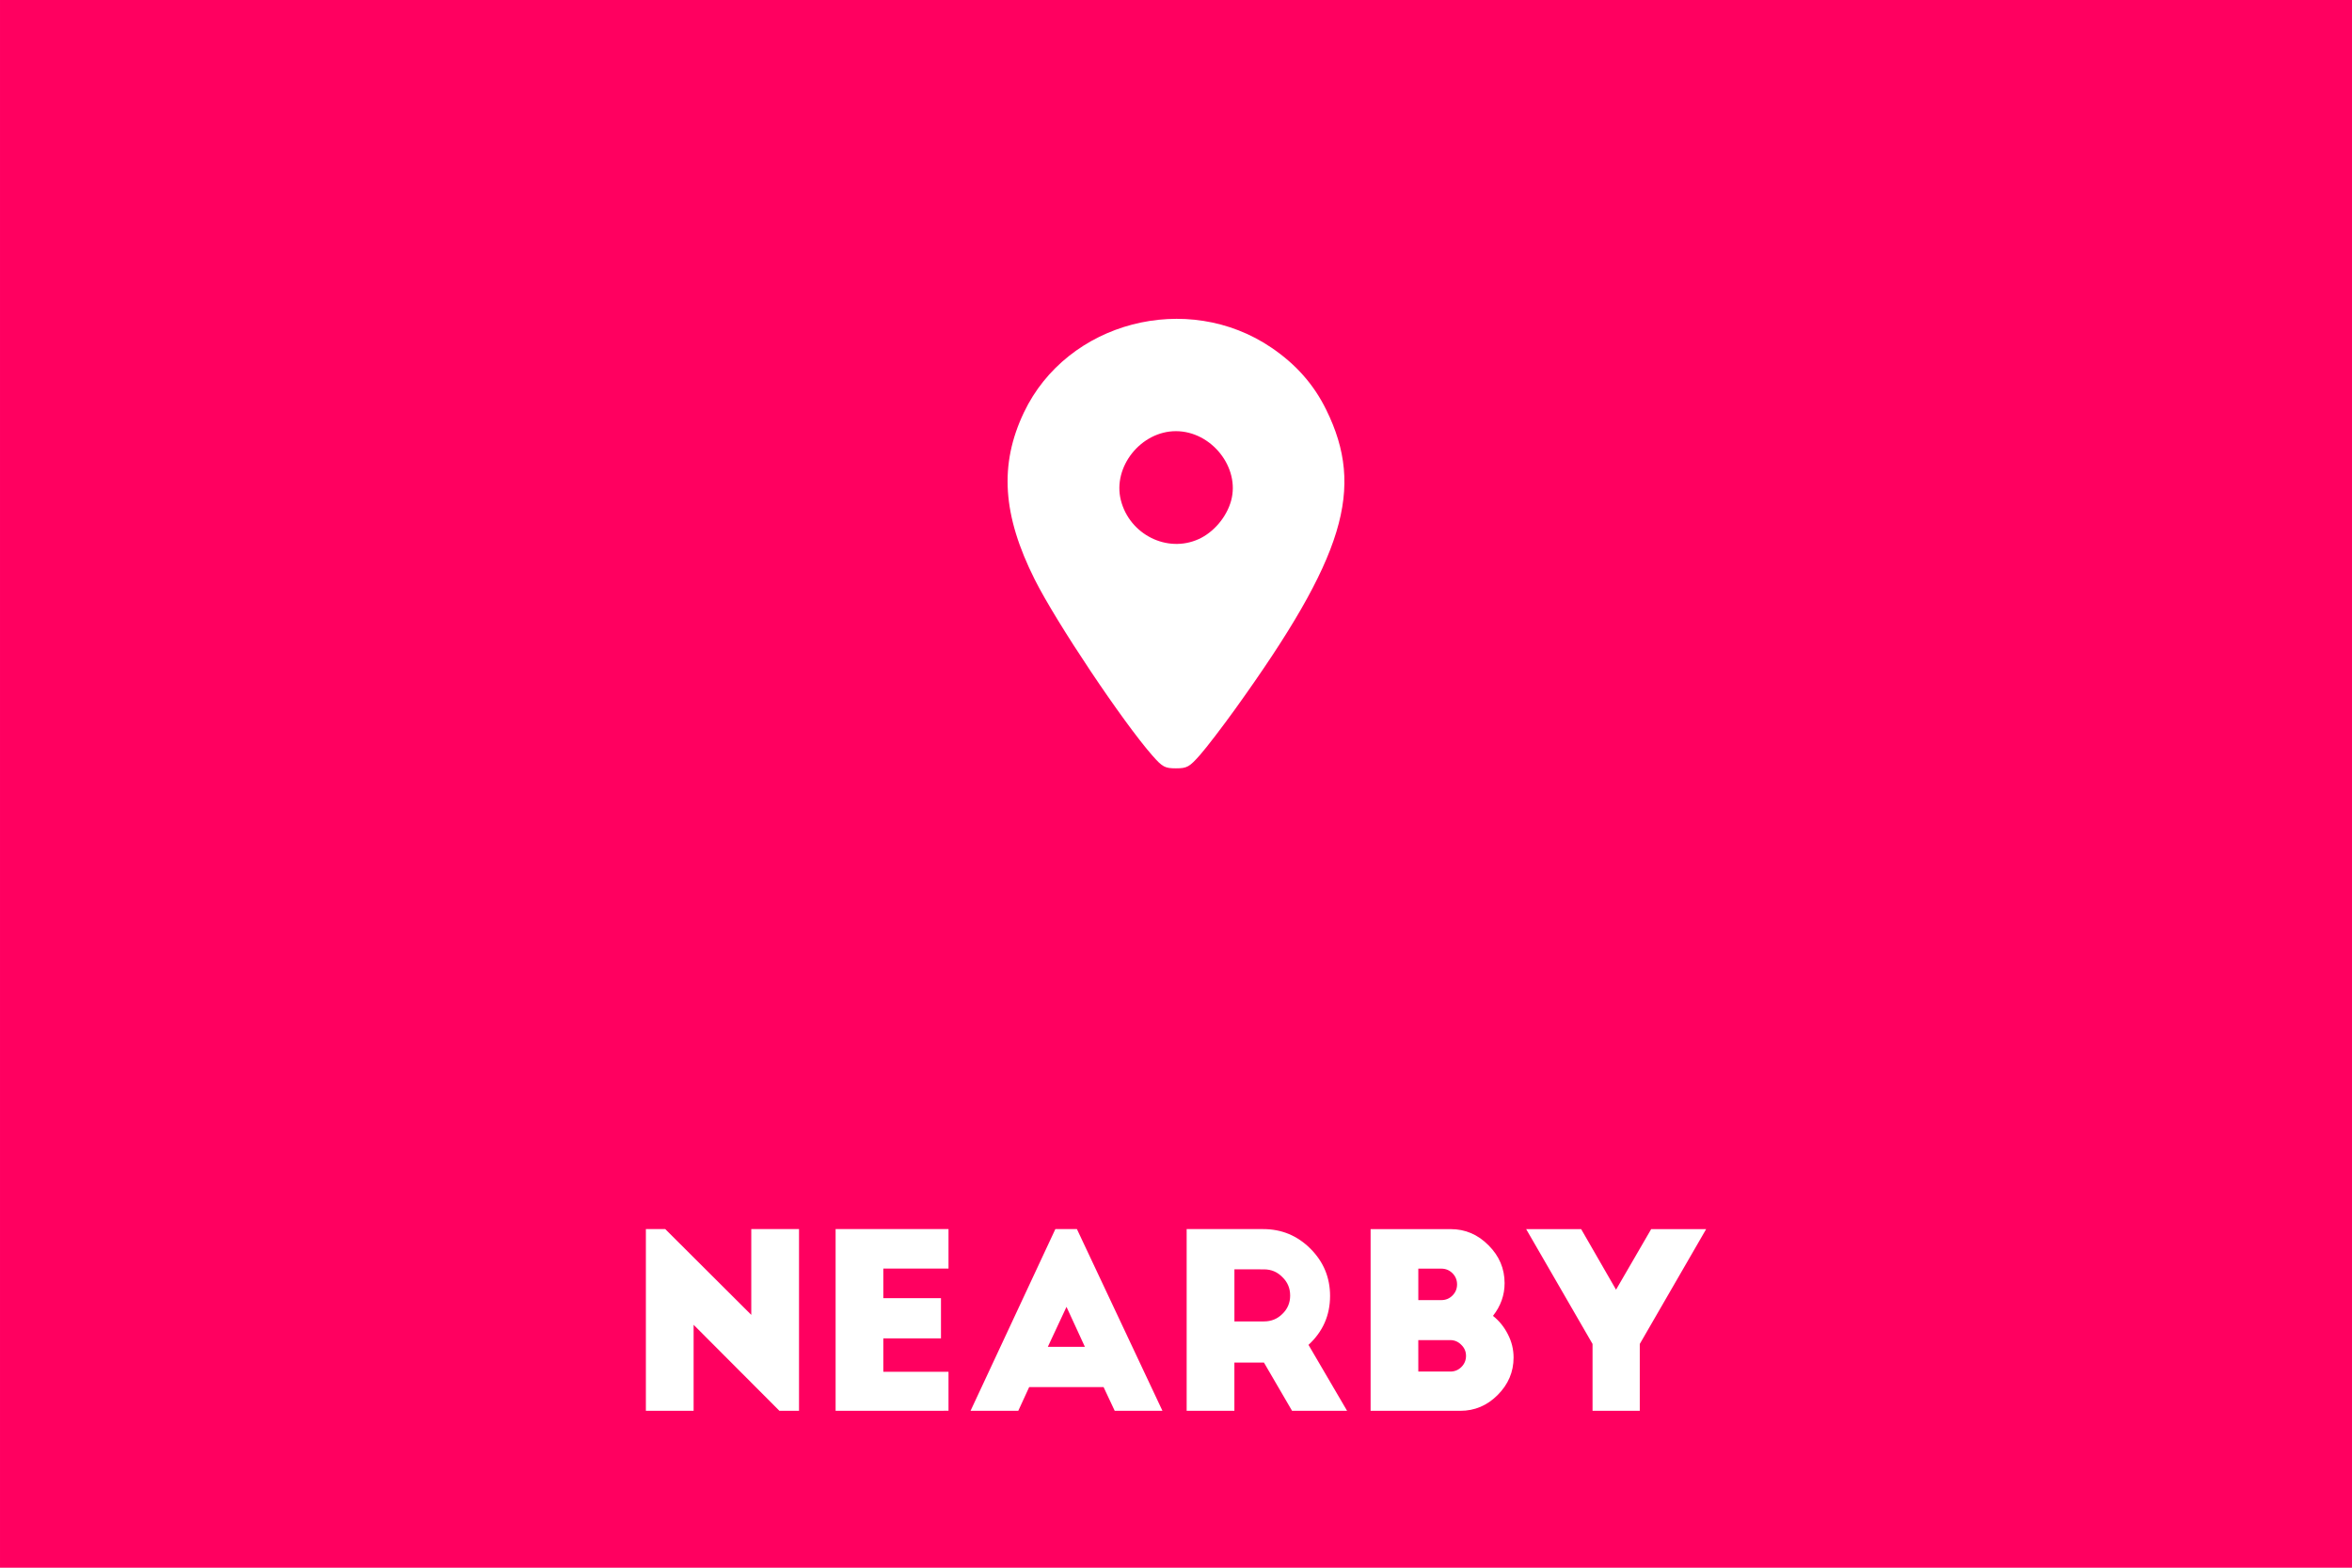
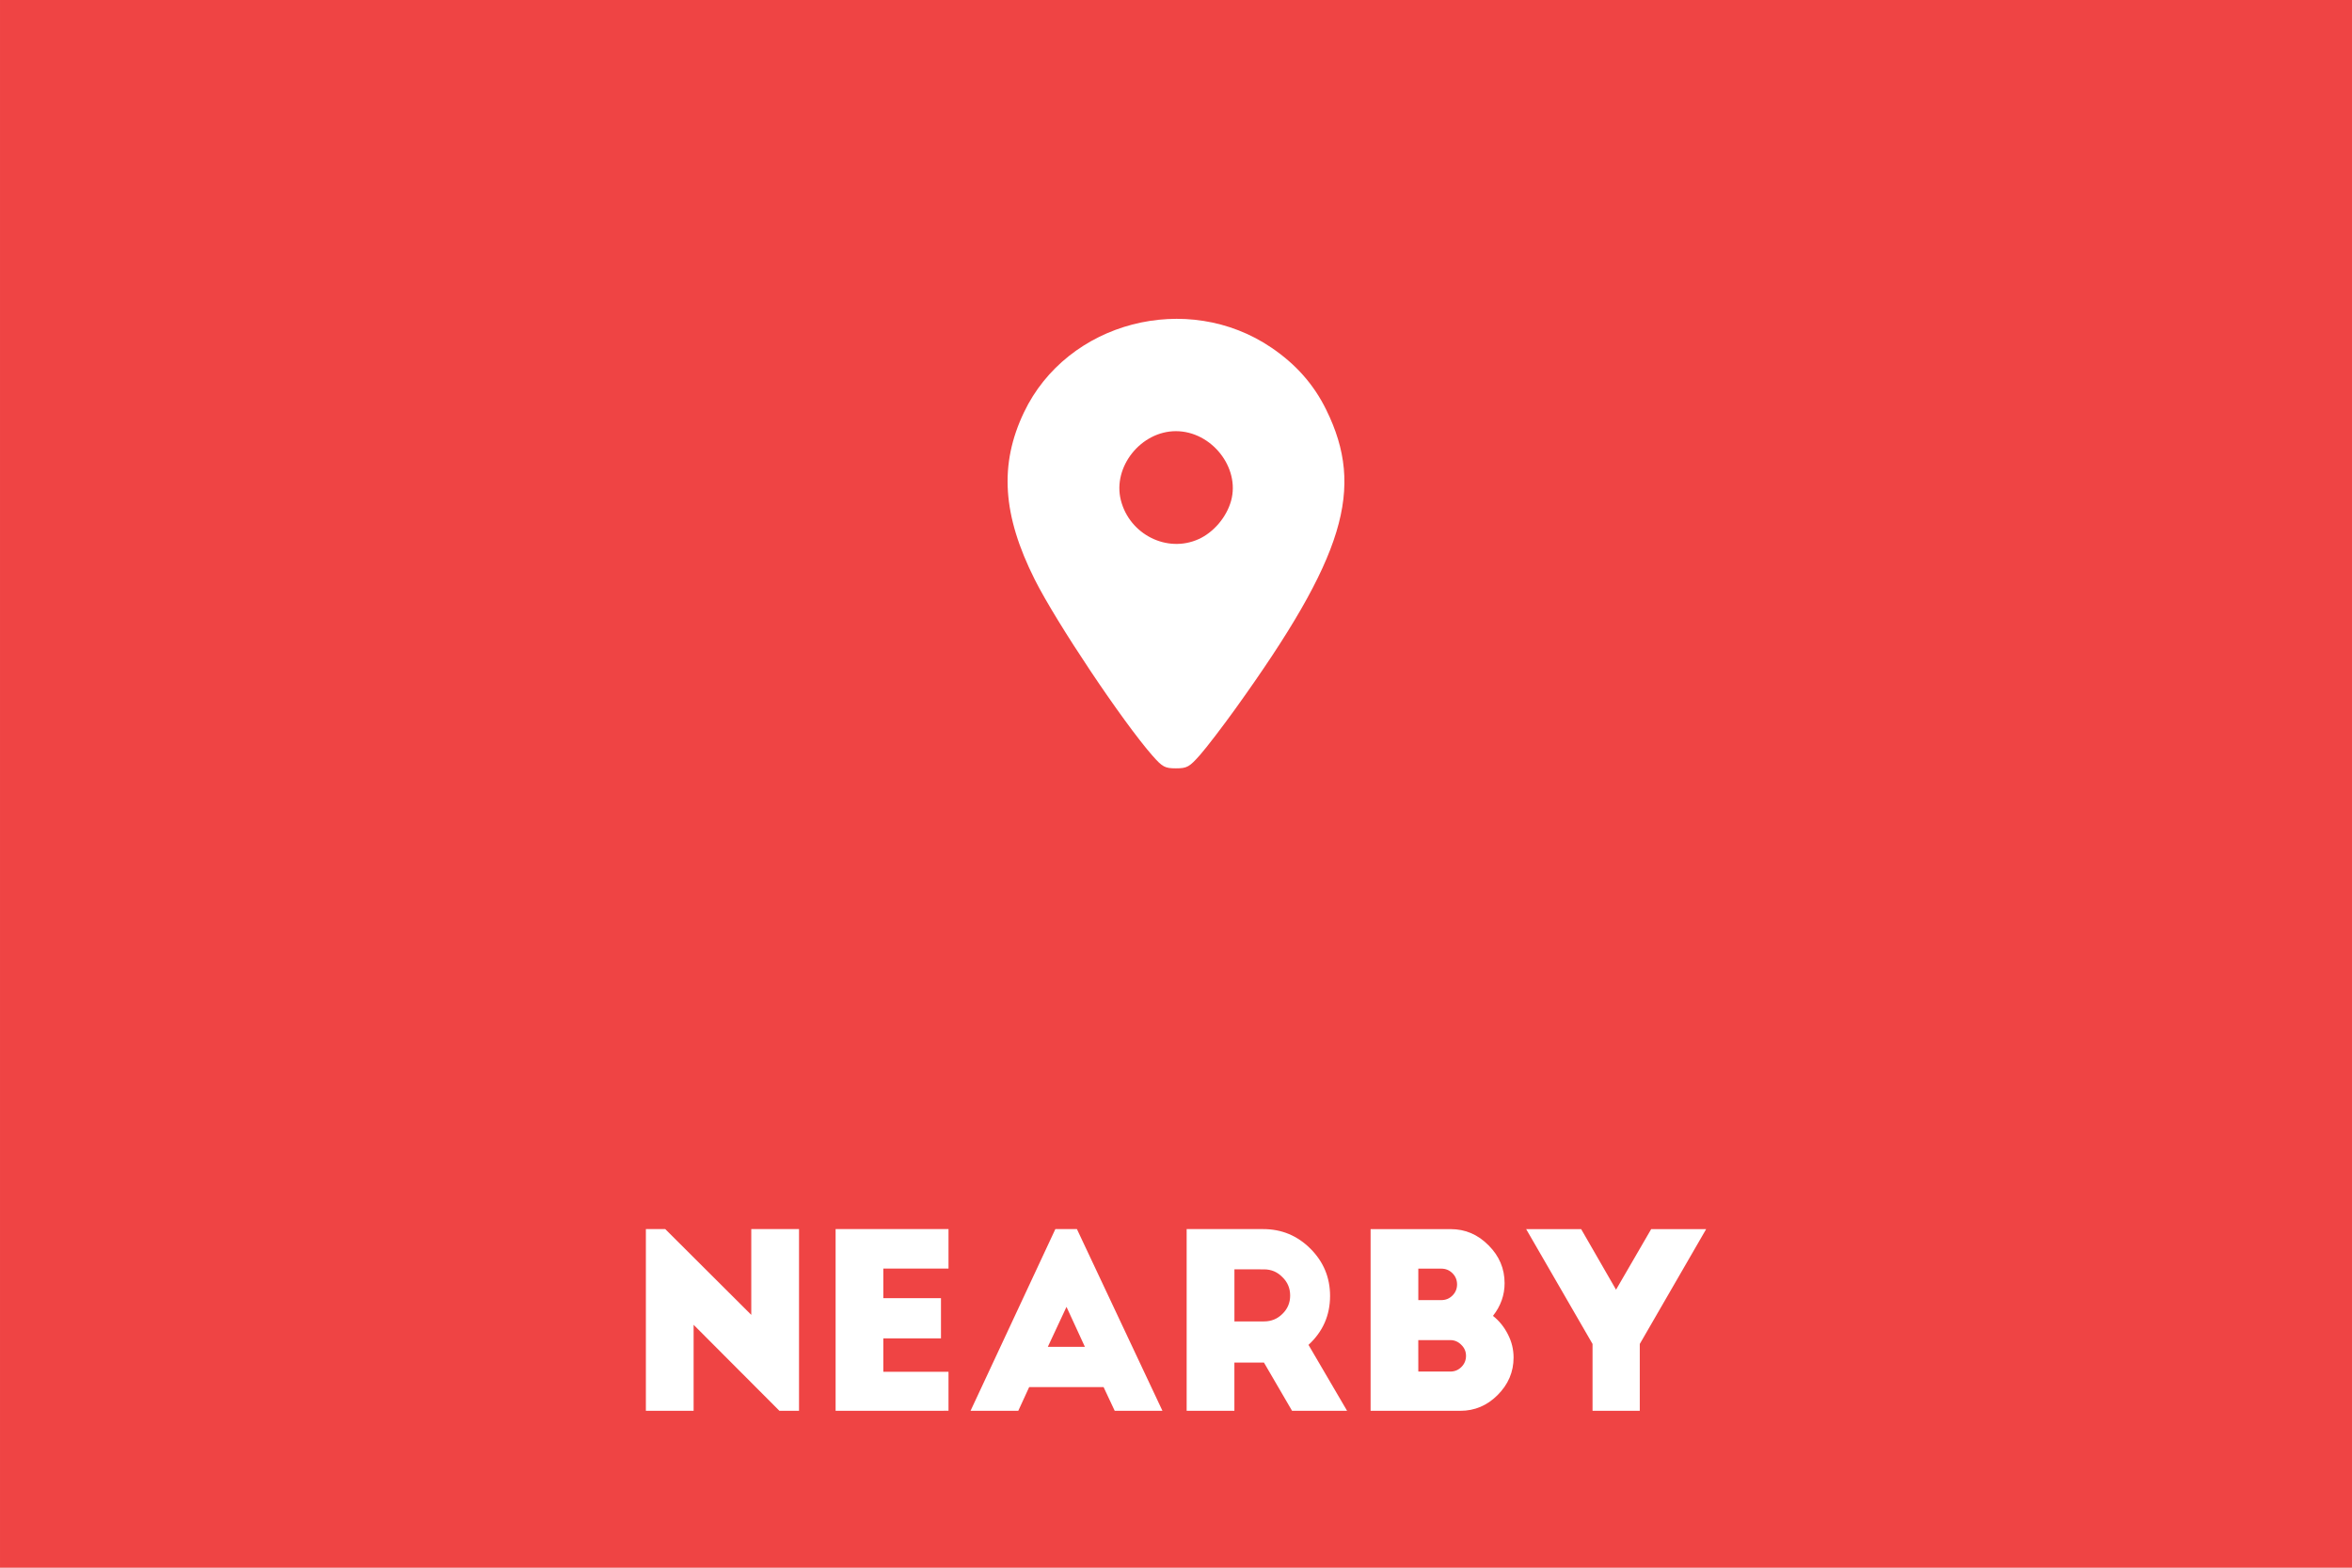
<svg xmlns="http://www.w3.org/2000/svg" width="300" height="200" viewBox="0 0 79.375 52.917" version="1.1" id="svg1" xml:space="preserve">
  <defs id="defs1" />
-   <rect style="fill:#ff0060;fill-opacity:1;stroke-width:0.052;stroke-linecap:round;stroke-linejoin:round" id="rect2-9" width="79.375" height="52.917" x="3.0371093e-06" y="-7.312012e-08" />
+   <rect style="fill:#ef4444;fill-opacity:1;stroke-width:0.052;stroke-linecap:round;stroke-linejoin:round" id="rect2-9" width="79.375" height="52.917" x="3.0371093e-06" y="-7.312012e-08" />
  <path d="m 26.965,47.621 h -0.662 L 23.408,44.718 v 2.903 h -1.611 v -6.133 h 0.654 l 2.903,2.895 v -2.895 h 1.611 z m 1.235,0 v -6.133 h 3.81 v 1.333 H 29.81 v 0.998 h 1.946 v 1.357 H 29.81 v 1.128 h 2.2 v 1.316 z m 6.165,0 h -1.611 l 2.862,-6.133 h 0.728 l 2.886,6.133 h -1.611 l -0.376,-0.801 h -2.51 z m 1.627,-3.508 -0.63,1.349 h 1.251 z m 9.469,3.508 H 43.604 L 42.656,45.994 h -0.998 v 1.627 h -1.611 v -6.133 h 2.584 q 0.932,0 1.594,0.662 0.662,0.662 0.662,1.594 0,0.981 -0.728,1.652 z m -3.802,-4.775 v 1.758 h 0.998 q 0.368,0 0.621,-0.253 0.262,-0.253 0.262,-0.621 0,-0.368 -0.262,-0.621 -0.253,-0.262 -0.621,-0.262 z m 6.206,3.451 h 1.079 q 0.221,0 0.376,-0.155 0.155,-0.155 0.155,-0.376 0,-0.221 -0.164,-0.376 -0.155,-0.155 -0.368,-0.155 h -1.079 z m 0,-2.412 h 0.777 q 0.221,0 0.376,-0.155 0.155,-0.155 0.155,-0.376 0,-0.221 -0.155,-0.376 -0.155,-0.155 -0.376,-0.155 h -0.777 z m 1.415,3.737 h -3.025 v -6.133 h 2.706 q 0.736,0 1.276,0.548 0.54,0.54 0.54,1.276 0,0.605 -0.392,1.104 0.319,0.253 0.507,0.63 0.188,0.368 0.188,0.777 0,0.728 -0.54,1.267 -0.531,0.531 -1.259,0.531 z m 8.299,-6.133 -2.24,3.876 v 2.257 h -1.594 v -2.257 l -2.24,-3.876 h 1.856 l 1.177,2.044 1.186,-2.044 z" id="text1" style="font-size:8.177px;font-family:'Big John 2';-inkscape-font-specification:'Big John 2, Normal';fill:#ffffff;stroke-width:0.003;stroke-linecap:round;stroke-linejoin:round" aria-label="Nearby" />
  <path style="fill:#ffffff;stroke-width:0.362" d="m 38.9,25.515 c -1.007,-1.144 -3.252,-4.502 -3.981,-5.956 -1.089,-2.171 -1.2,-3.878 -0.365,-5.635 1.457,-3.065 5.515,-4.125 8.363,-2.183 0.826,0.563 1.424,1.242 1.841,2.092 1.314,2.67 0.616,4.965 -3.067,10.093 -0.435,0.605 -0.971,1.305 -1.191,1.555 -0.362,0.41 -0.441,0.454 -0.815,0.454 -0.37,0 -0.454,-0.045 -0.784,-0.42 z m 1.55,-7.316 c 0.509,-0.231 0.941,-0.74 1.095,-1.289 0.315,-1.124 -0.659,-2.356 -1.861,-2.356 -1.179,0 -2.141,1.205 -1.858,2.328 0.292,1.16 1.564,1.798 2.625,1.316 z" id="path4" />
</svg>
